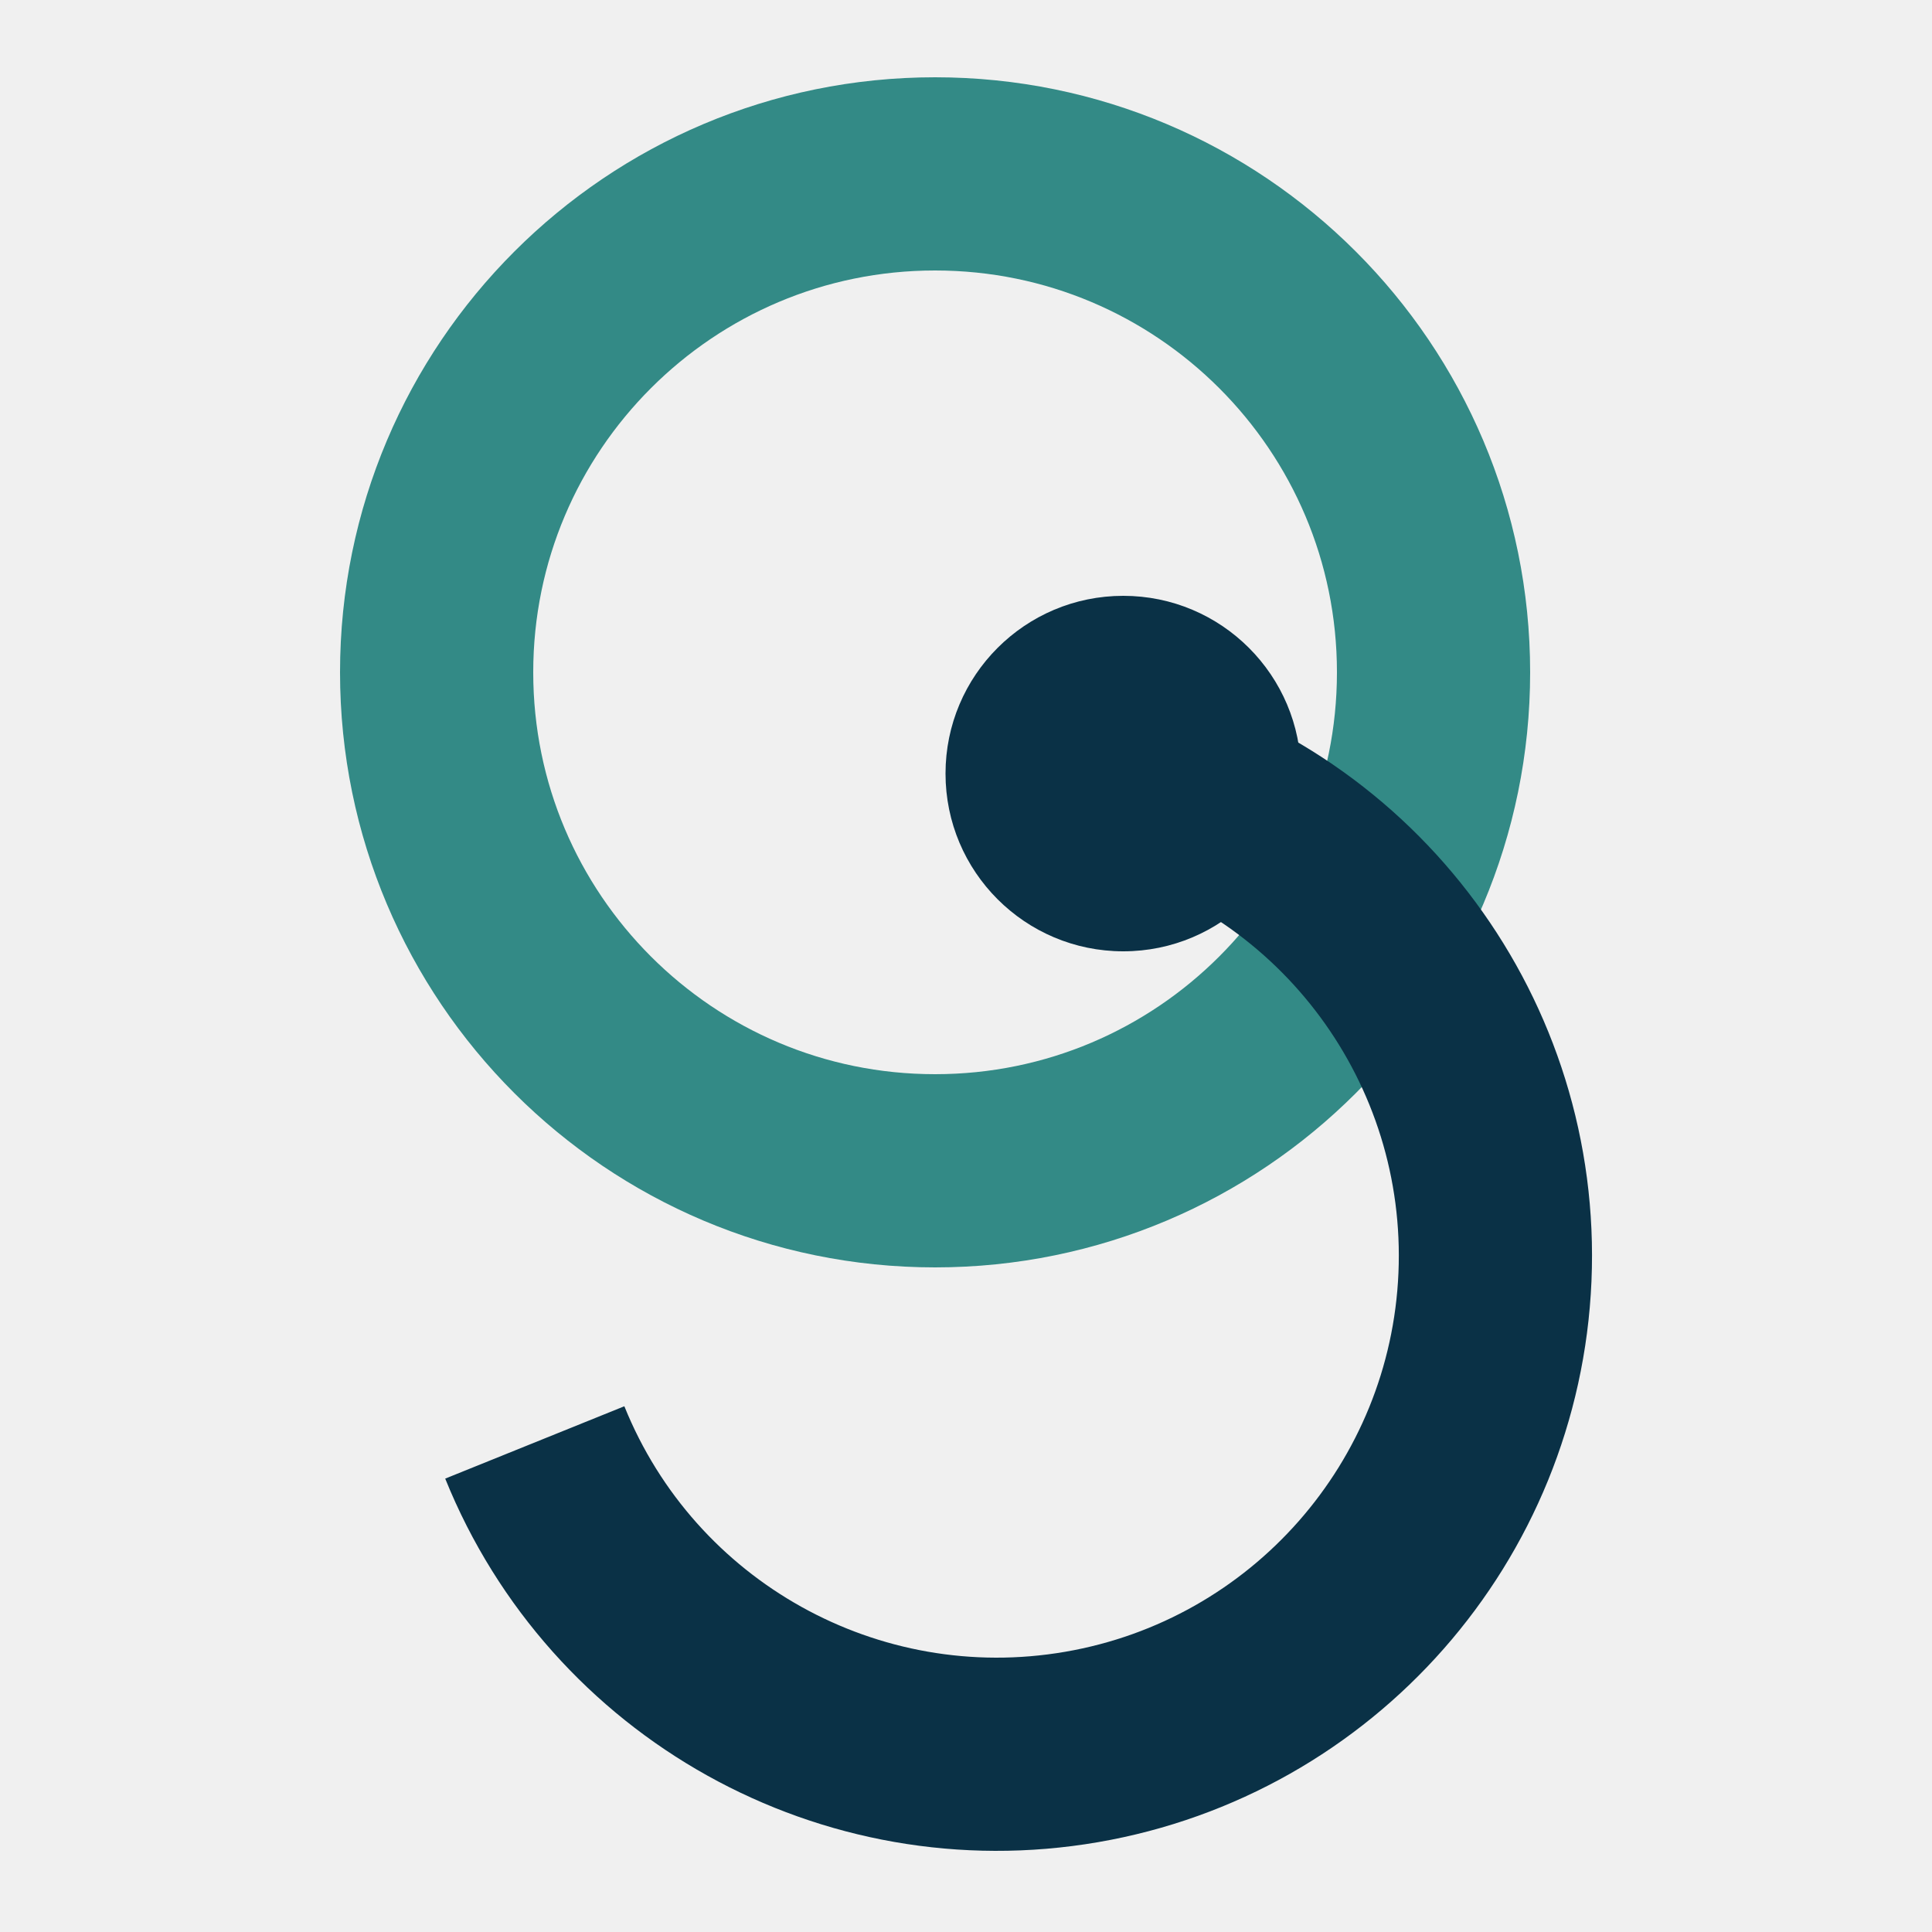
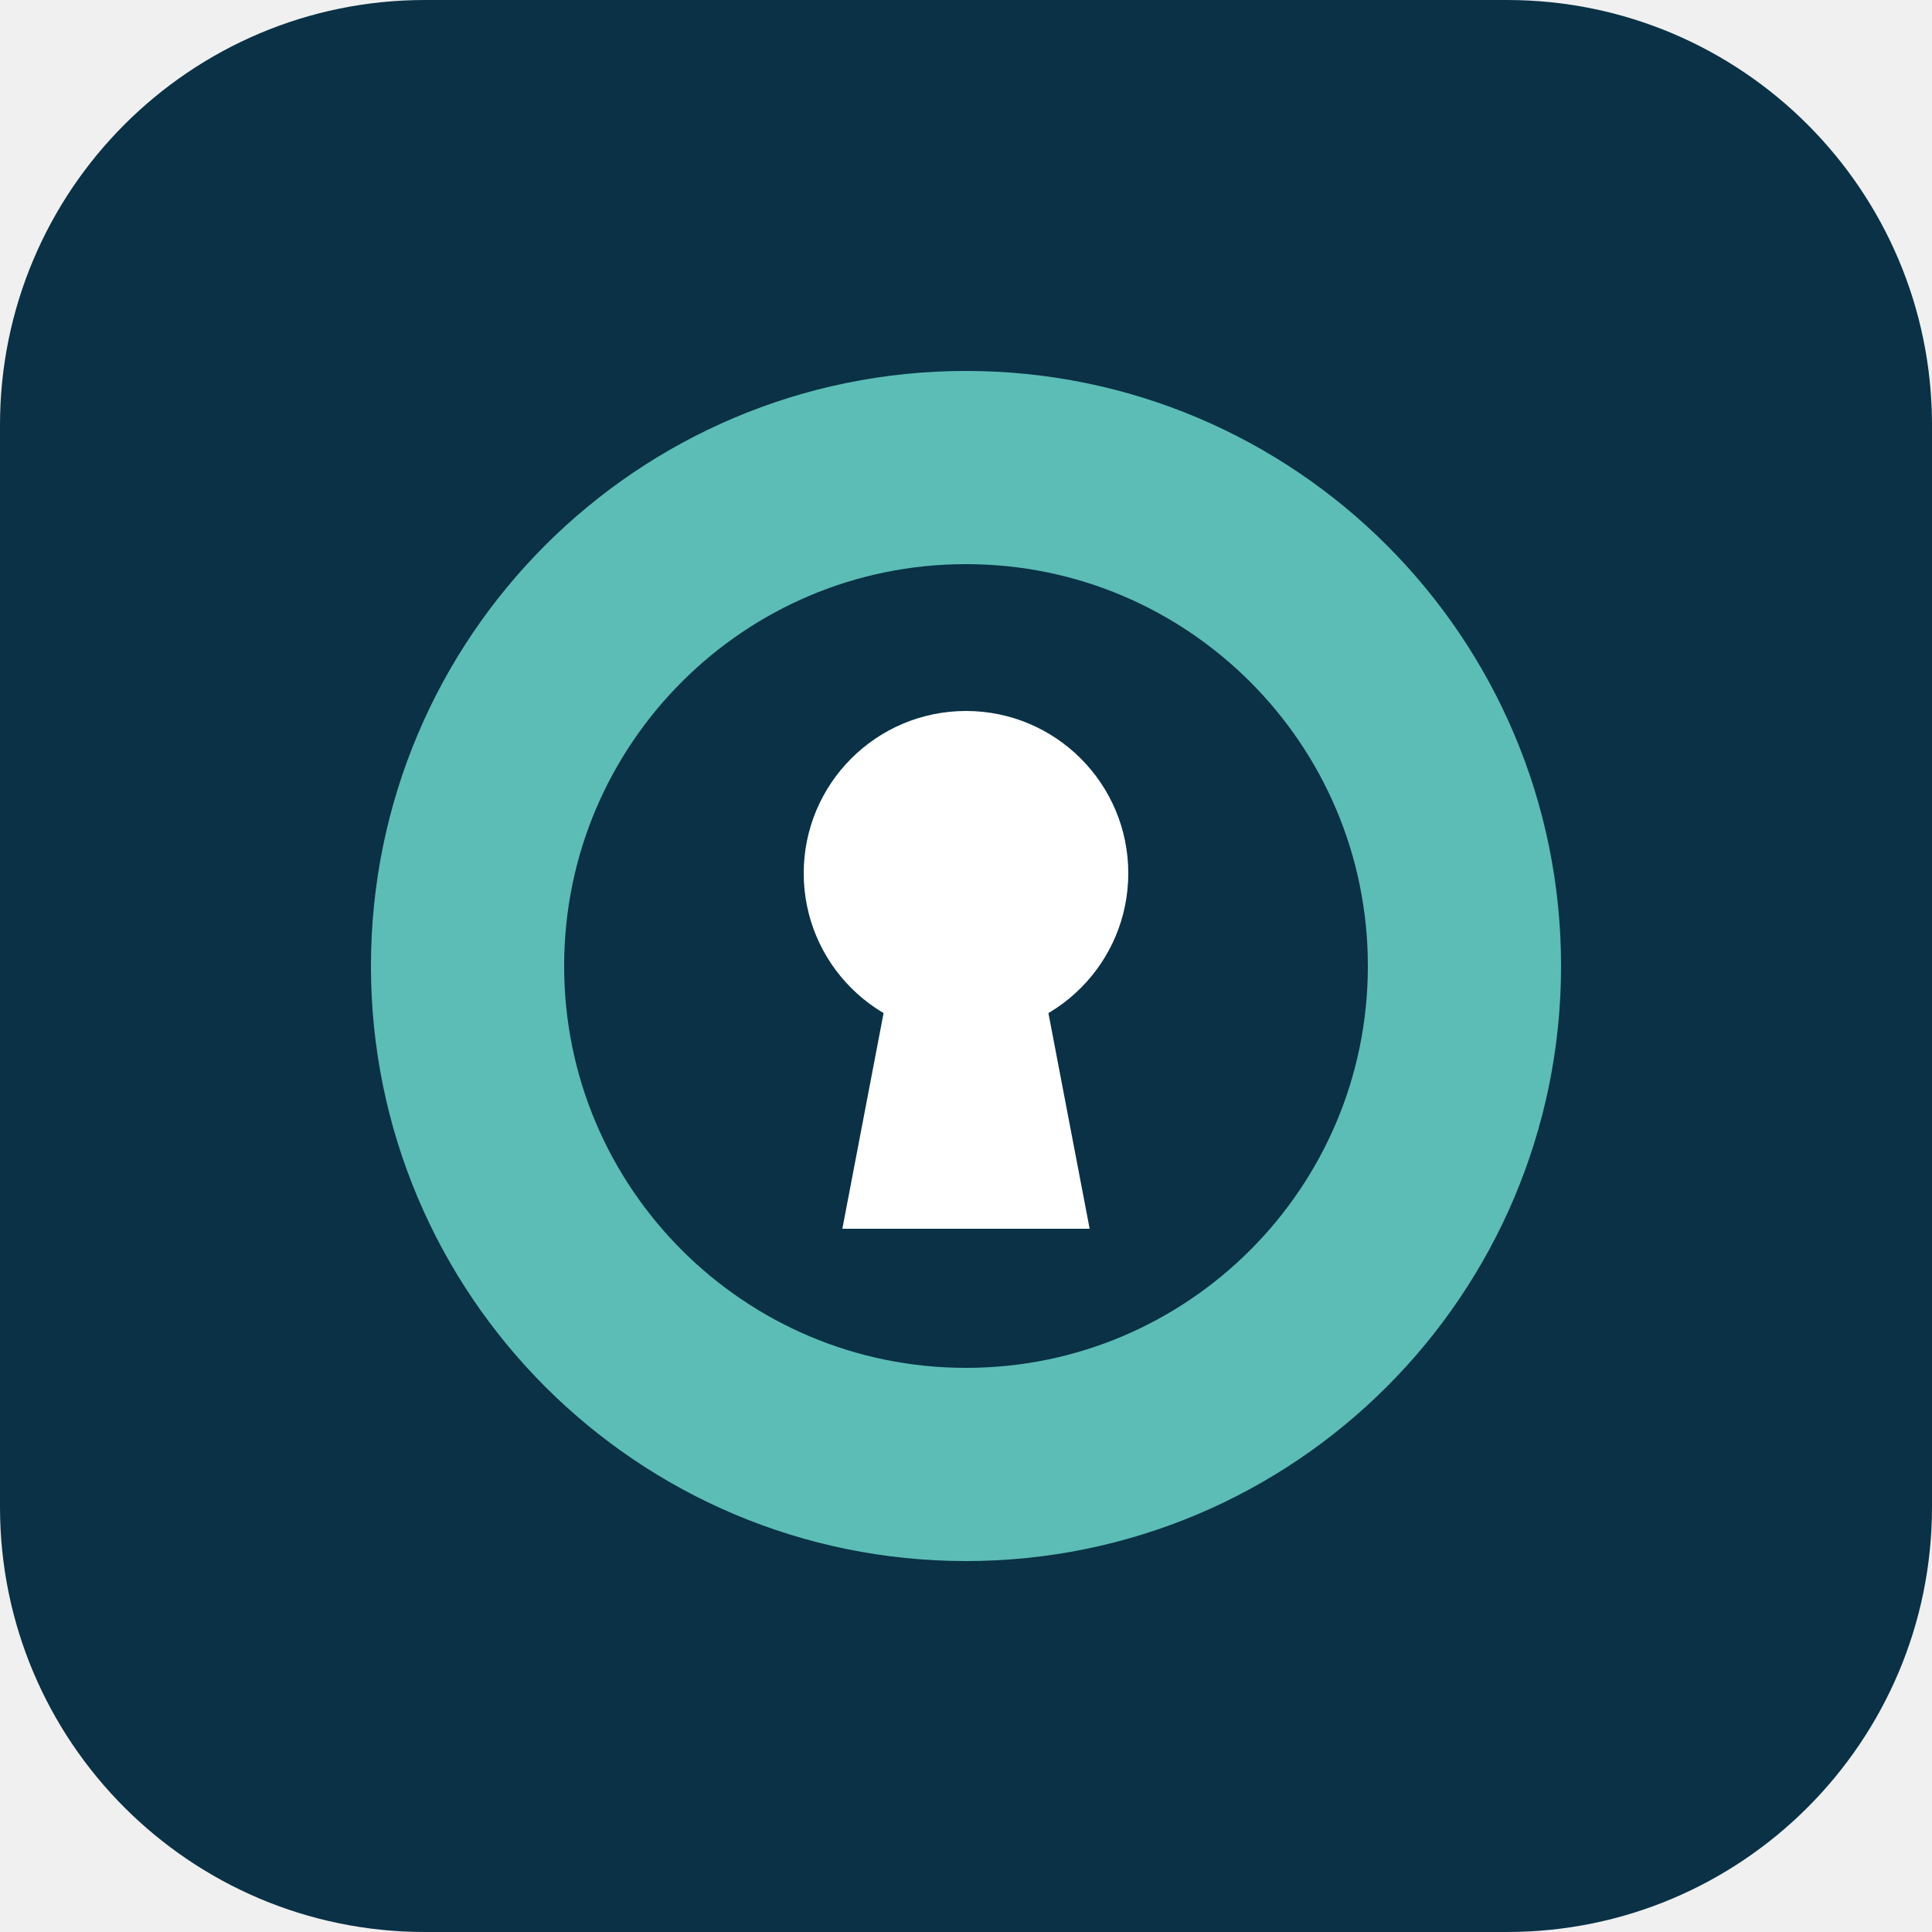
- <svg xmlns="http://www.w3.org/2000/svg" viewBox="698 196 500 500" width="500" height="500">
-   <circle cx="940" cy="370" r="129" fill="none" stroke="#338A86" stroke-width="50" />
-   <path d="M988.7 396.2 A129 129 0 1 1 836.4 569.3" fill="none" stroke="#0A3146" stroke-width="50" stroke-linecap="butt" />
-   <circle cx="988.7" cy="396.2" r="46" fill="#0A3146" />
+ <svg xmlns="http://www.w3.org/2000/svg" viewBox="0 0 500 500" width="500" height="500">
+   <rect width="500" height="500" rx="110" fill="#0A3146" />
+   <circle cx="250" cy="250" r="129" fill="none" stroke="#5CBDB6" stroke-width="50" />
+   <circle cx="250" cy="226" r="42" fill="#FFFFFF" />
+   <path d="M231 250 L269 250 L282 318 L218 318 Z" fill="#FFFFFF" />
</svg>
